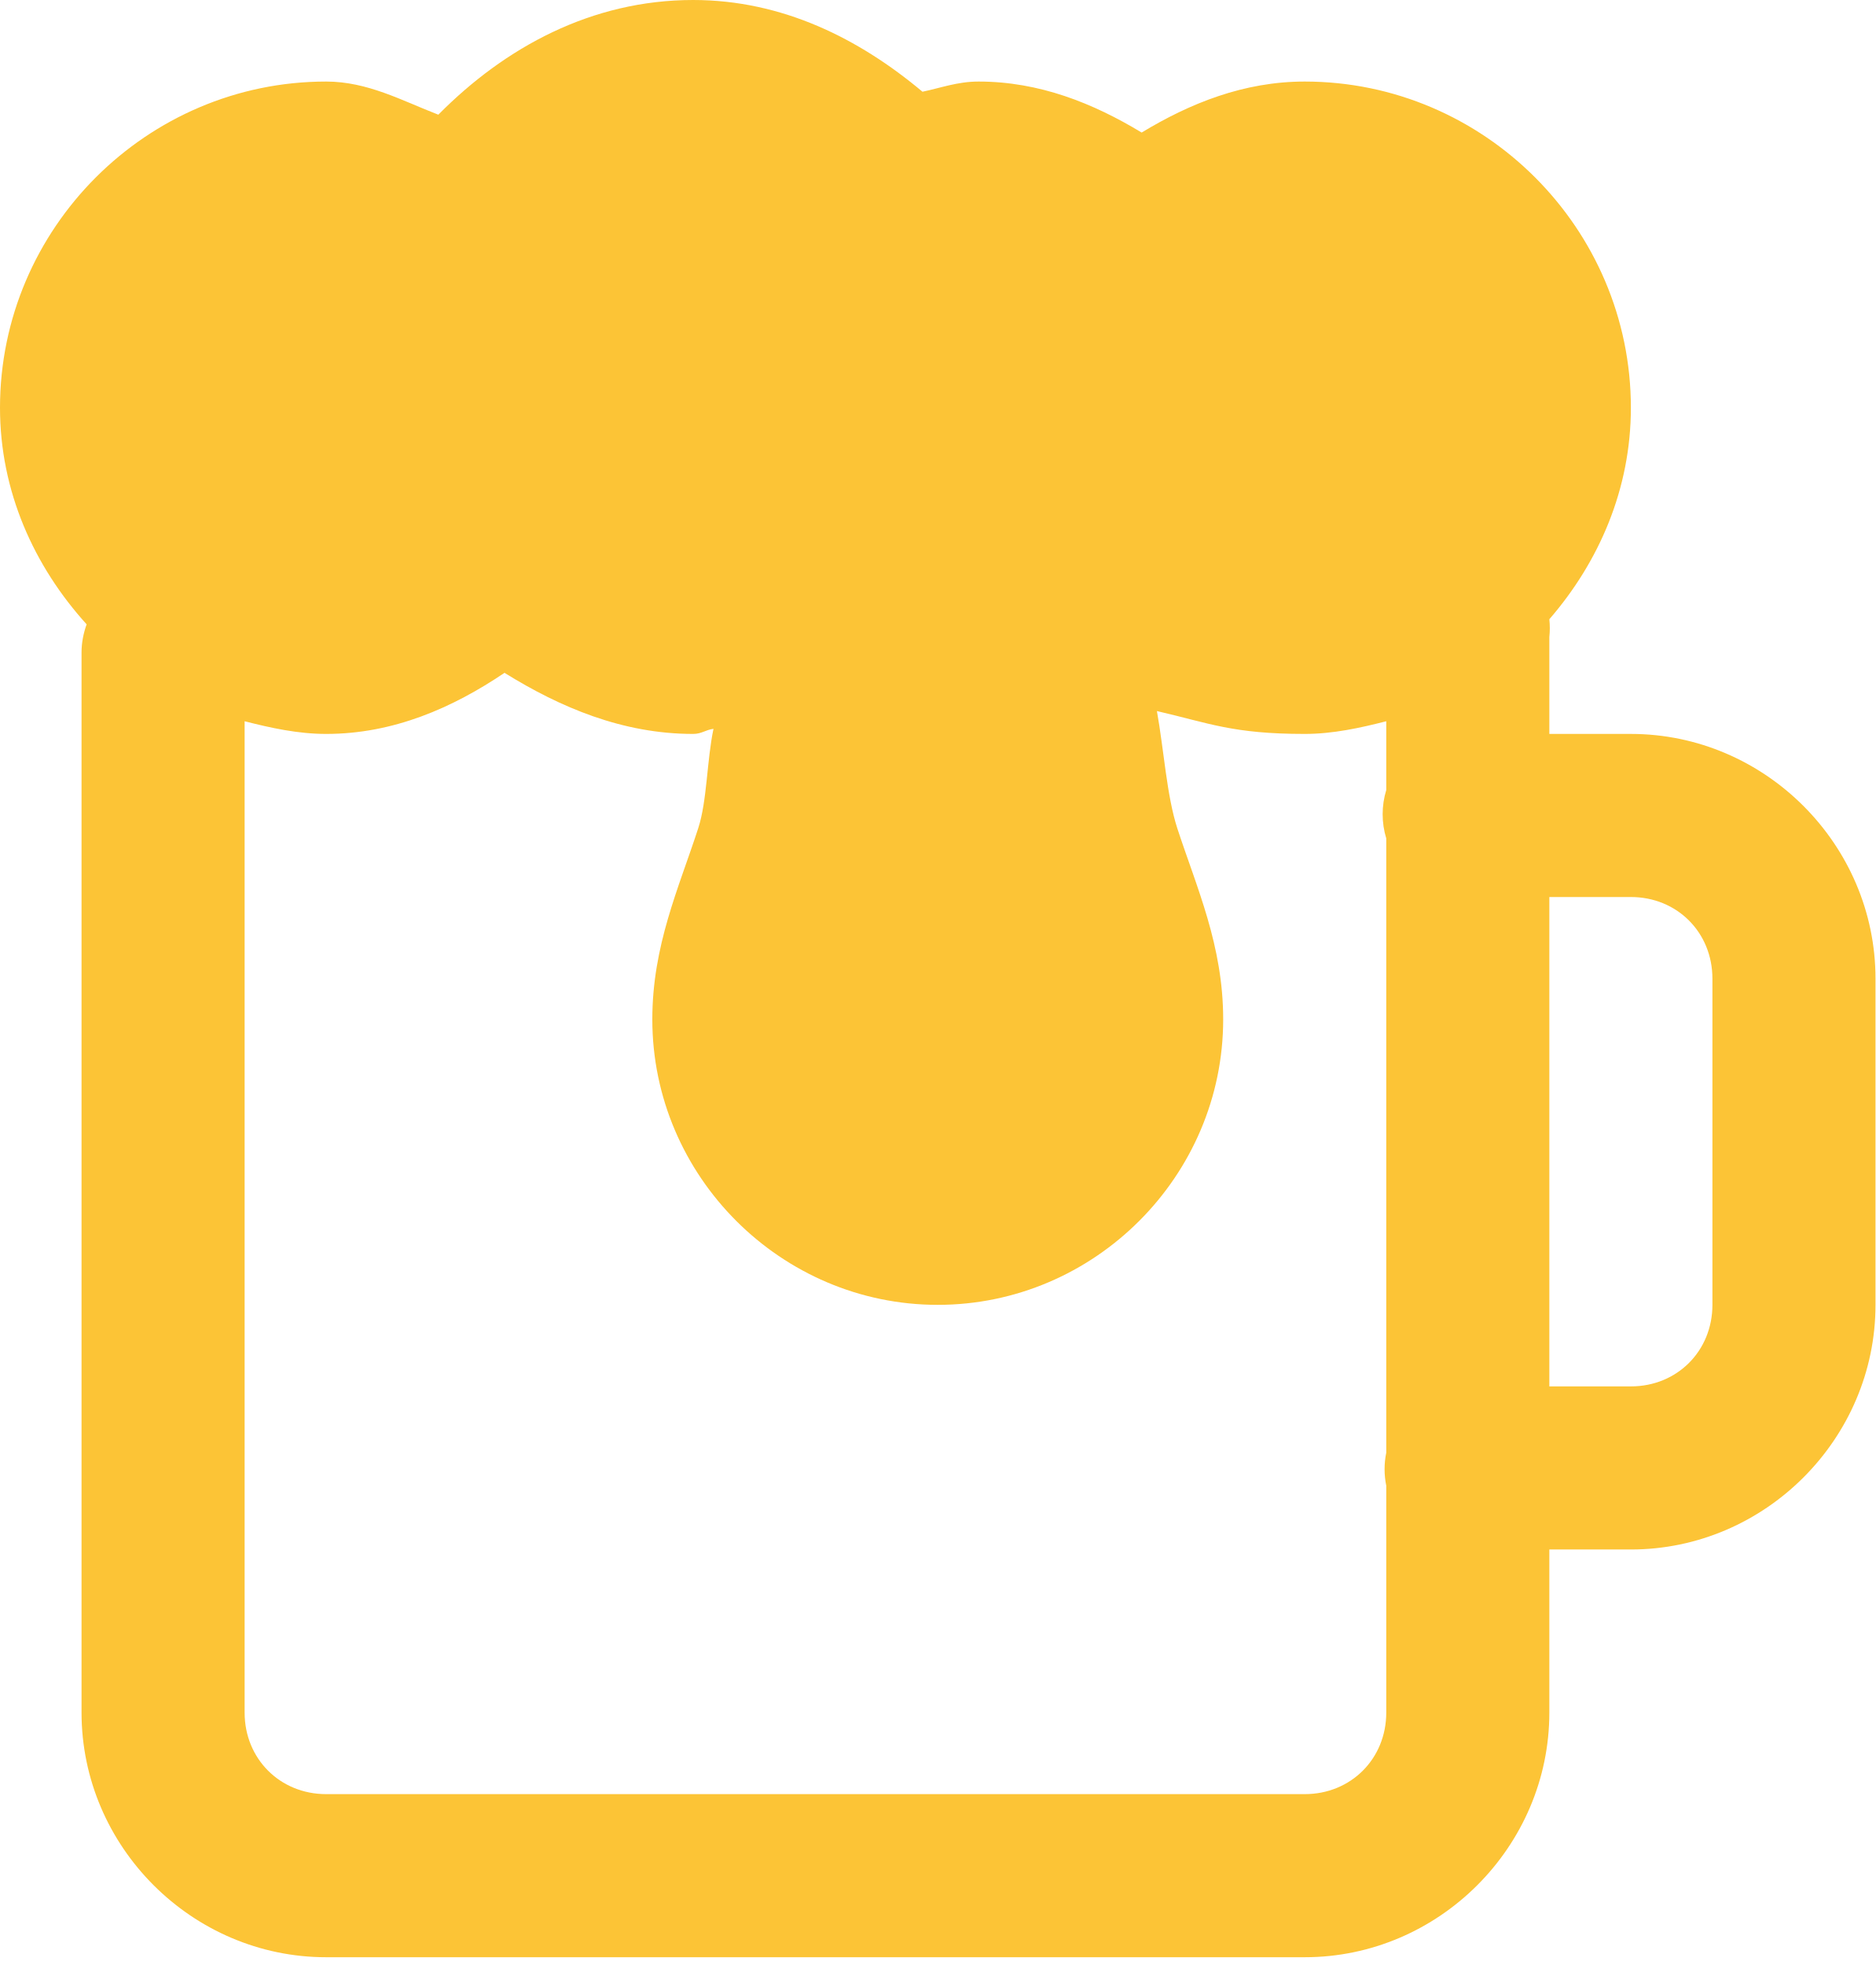
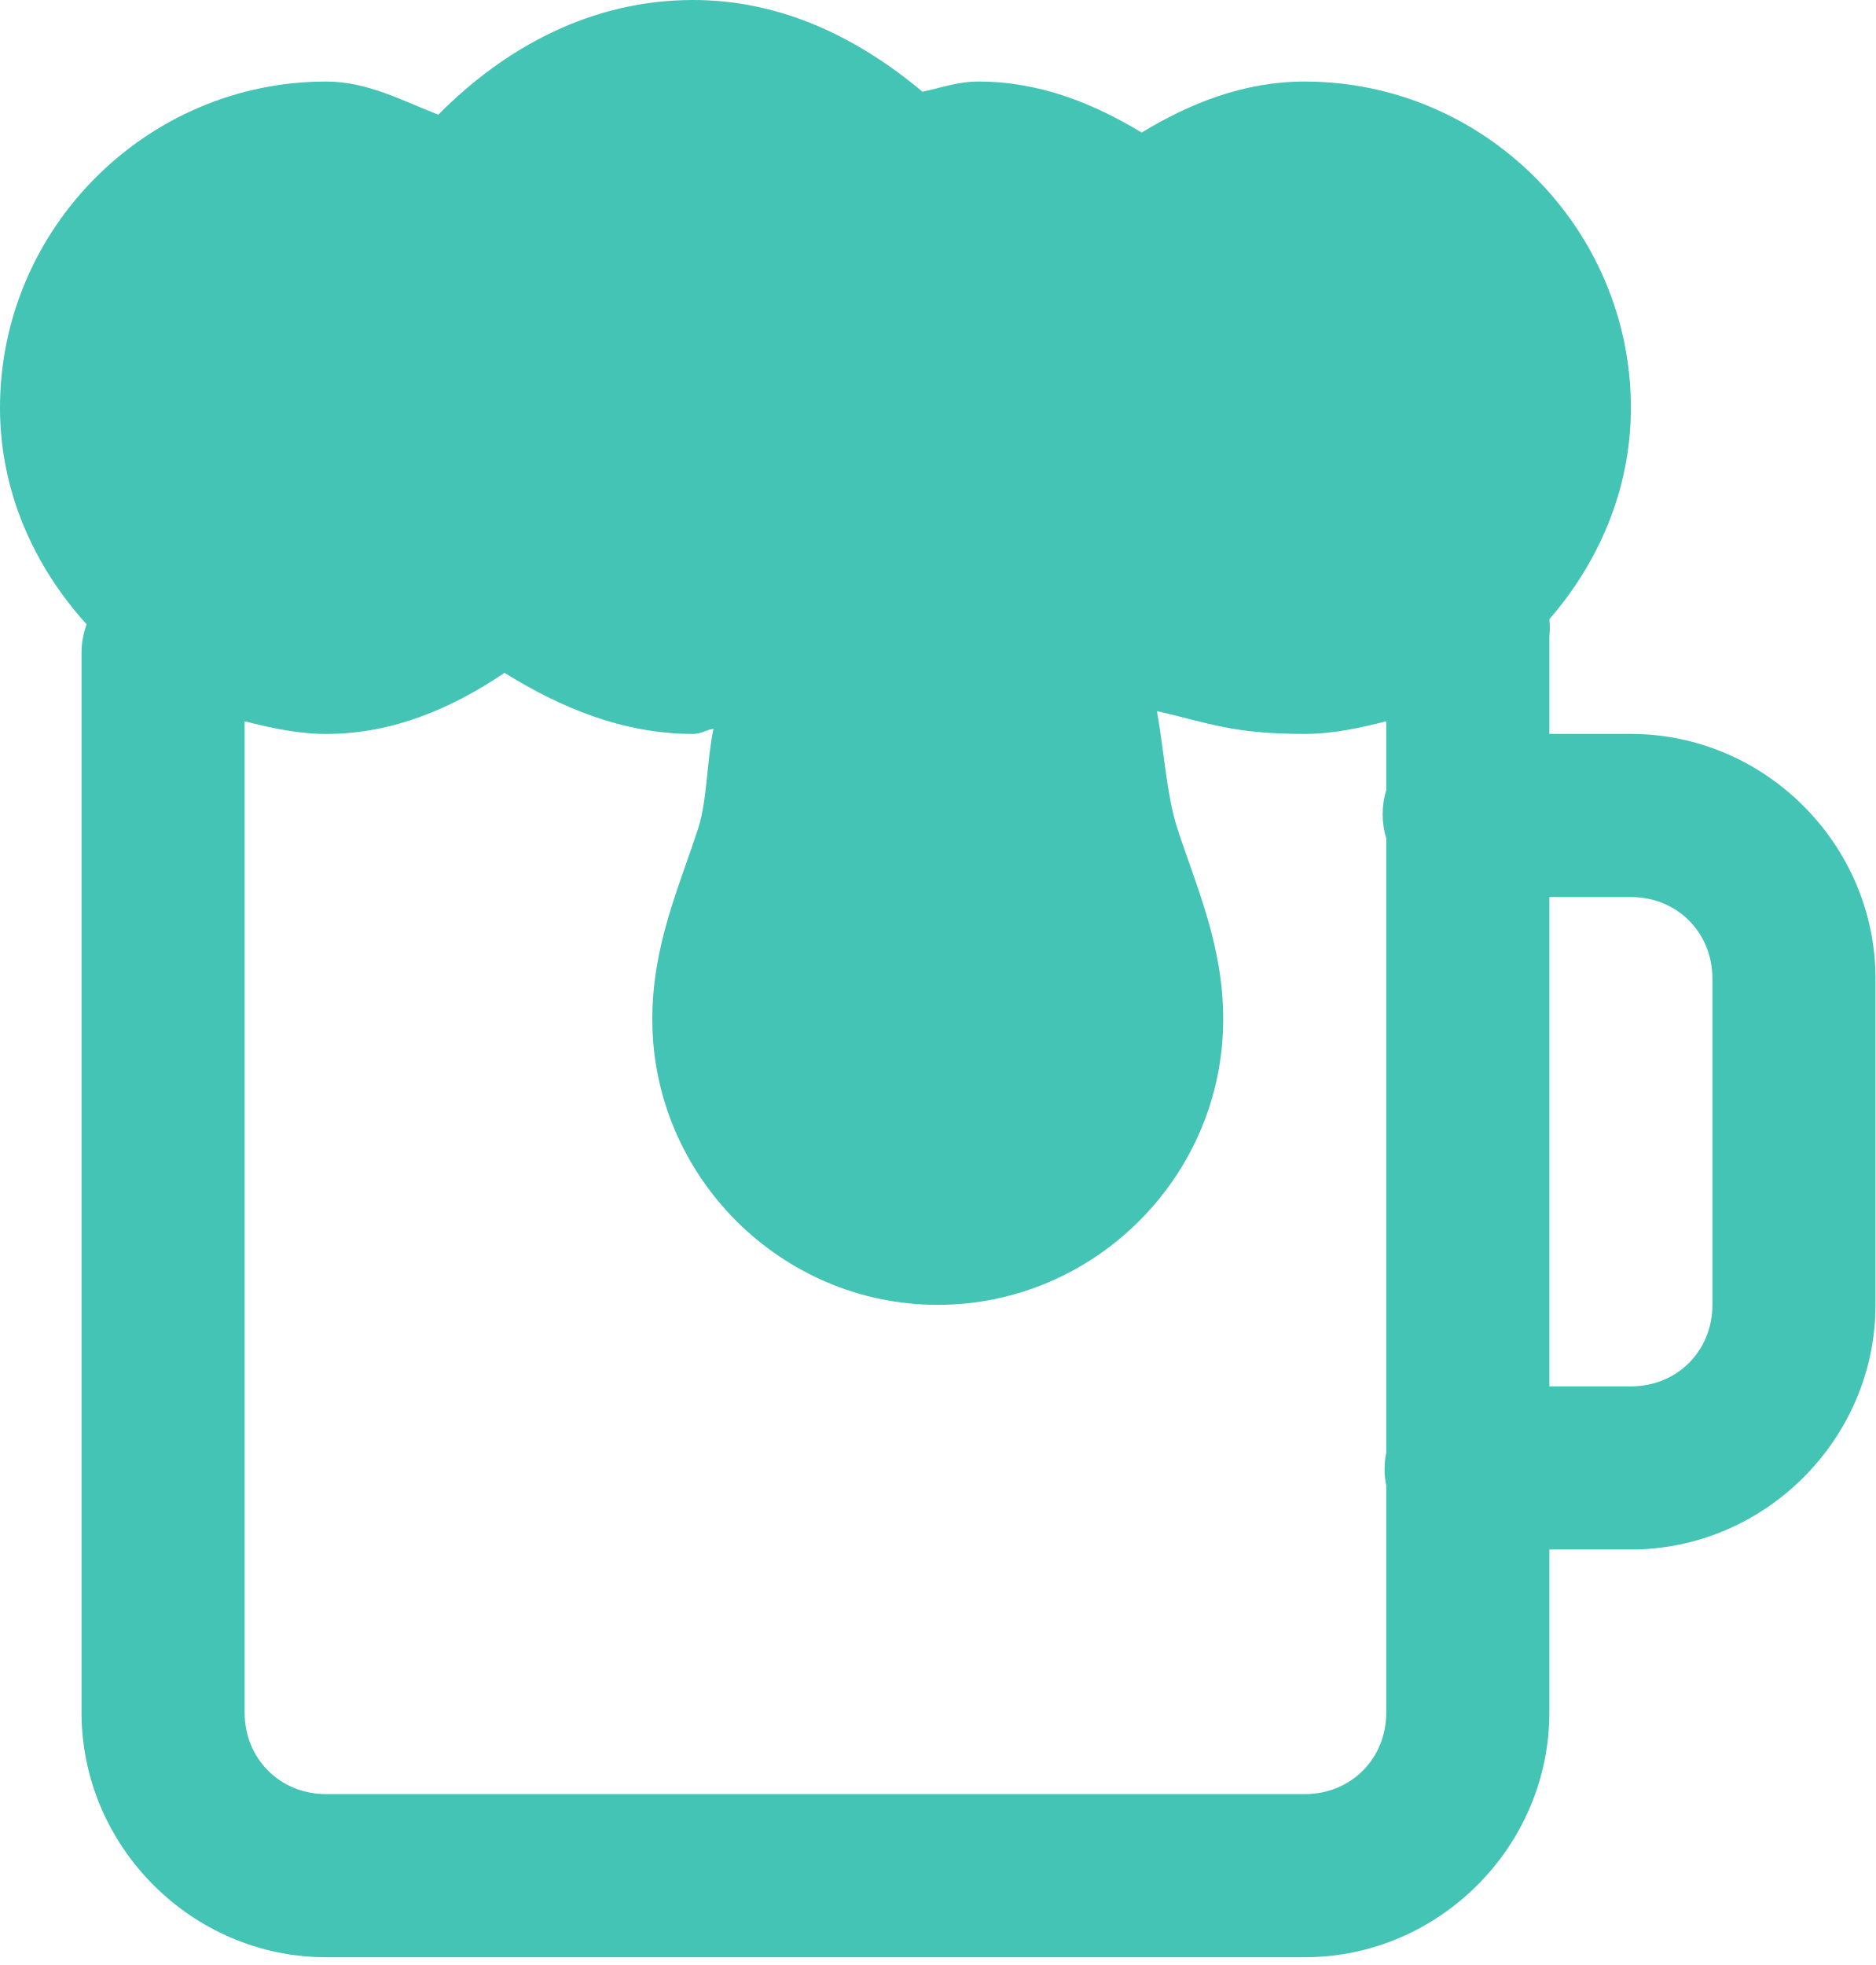
<svg xmlns="http://www.w3.org/2000/svg" width="21" height="22" viewBox="0 0 21 22" fill="none">
-   <path d="M7.761 0C6.623 0 5.653 0.531 4.908 1.284C4.501 1.127 4.116 0.913 3.652 0.913C1.644 0.913 0 2.557 0 4.565C0 5.503 0.382 6.341 0.97 6.99C0.934 7.09 0.913 7.197 0.913 7.304V19.174C0.913 20.675 2.151 21.913 3.652 21.913H14.609C16.11 21.913 17.348 20.675 17.348 19.174V17.348H18.261C19.762 17.348 21 16.11 21 14.609V10.957C21 9.455 19.762 8.217 18.261 8.217H17.348V7.133C17.355 7.065 17.355 7.001 17.348 6.933C17.904 6.291 18.261 5.475 18.261 4.565C18.261 2.557 16.617 0.913 14.609 0.913C13.928 0.913 13.325 1.156 12.783 1.484C12.241 1.156 11.638 0.913 10.957 0.913C10.721 0.913 10.536 0.984 10.329 1.027C9.619 0.432 8.76 0 7.761 0ZM5.649 7.533C6.274 7.921 6.973 8.217 7.761 8.217C7.857 8.217 7.9 8.171 7.989 8.16C7.914 8.513 7.918 8.966 7.818 9.273C7.6 9.944 7.304 10.586 7.304 11.413C7.304 13.168 8.745 14.609 10.5 14.609C12.255 14.609 13.696 13.168 13.696 11.413C13.696 10.586 13.4 9.94 13.182 9.273C13.064 8.909 13.032 8.396 12.954 7.961C13.539 8.096 13.803 8.217 14.609 8.217C14.923 8.217 15.229 8.15 15.522 8.075V8.845C15.468 9.023 15.468 9.209 15.522 9.387V16.264C15.497 16.385 15.497 16.513 15.522 16.634V19.174C15.522 19.691 15.126 20.087 14.609 20.087H3.652C3.135 20.087 2.739 19.691 2.739 19.174V8.075C3.032 8.15 3.338 8.217 3.652 8.217C4.405 8.217 5.068 7.925 5.649 7.533ZM17.348 10.043H18.261C18.778 10.043 19.174 10.439 19.174 10.957V14.609C19.174 15.126 18.778 15.522 18.261 15.522H17.348V10.043Z" fill="#FCC436" />
+   <path d="M7.761 0C6.623 0 5.653 0.531 4.908 1.284C4.501 1.127 4.116 0.913 3.652 0.913C1.644 0.913 0 2.557 0 4.565C0 5.503 0.382 6.341 0.97 6.99C0.934 7.09 0.913 7.197 0.913 7.304V19.174C0.913 20.675 2.151 21.913 3.652 21.913H14.609C16.11 21.913 17.348 20.675 17.348 19.174V17.348H18.261C19.762 17.348 21 16.11 21 14.609V10.957C21 9.455 19.762 8.217 18.261 8.217H17.348V7.133C17.355 7.065 17.355 7.001 17.348 6.933C17.904 6.291 18.261 5.475 18.261 4.565C18.261 2.557 16.617 0.913 14.609 0.913C13.928 0.913 13.325 1.156 12.783 1.484C12.241 1.156 11.638 0.913 10.957 0.913C10.721 0.913 10.536 0.984 10.329 1.027C9.619 0.432 8.76 0 7.761 0ZM5.649 7.533C6.274 7.921 6.973 8.217 7.761 8.217C7.857 8.217 7.9 8.171 7.989 8.16C7.914 8.513 7.918 8.966 7.818 9.273C7.6 9.944 7.304 10.586 7.304 11.413C7.304 13.168 8.745 14.609 10.5 14.609C12.255 14.609 13.696 13.168 13.696 11.413C13.696 10.586 13.4 9.94 13.182 9.273C13.064 8.909 13.032 8.396 12.954 7.961C13.539 8.096 13.803 8.217 14.609 8.217C14.923 8.217 15.229 8.15 15.522 8.075V8.845C15.468 9.023 15.468 9.209 15.522 9.387V16.264C15.497 16.385 15.497 16.513 15.522 16.634V19.174C15.522 19.691 15.126 20.087 14.609 20.087H3.652C3.135 20.087 2.739 19.691 2.739 19.174V8.075C3.032 8.15 3.338 8.217 3.652 8.217C4.405 8.217 5.068 7.925 5.649 7.533ZM17.348 10.043H18.261C18.778 10.043 19.174 10.439 19.174 10.957V14.609C19.174 15.126 18.778 15.522 18.261 15.522H17.348V10.043Z" fill="#44C4B4" />
</svg>
